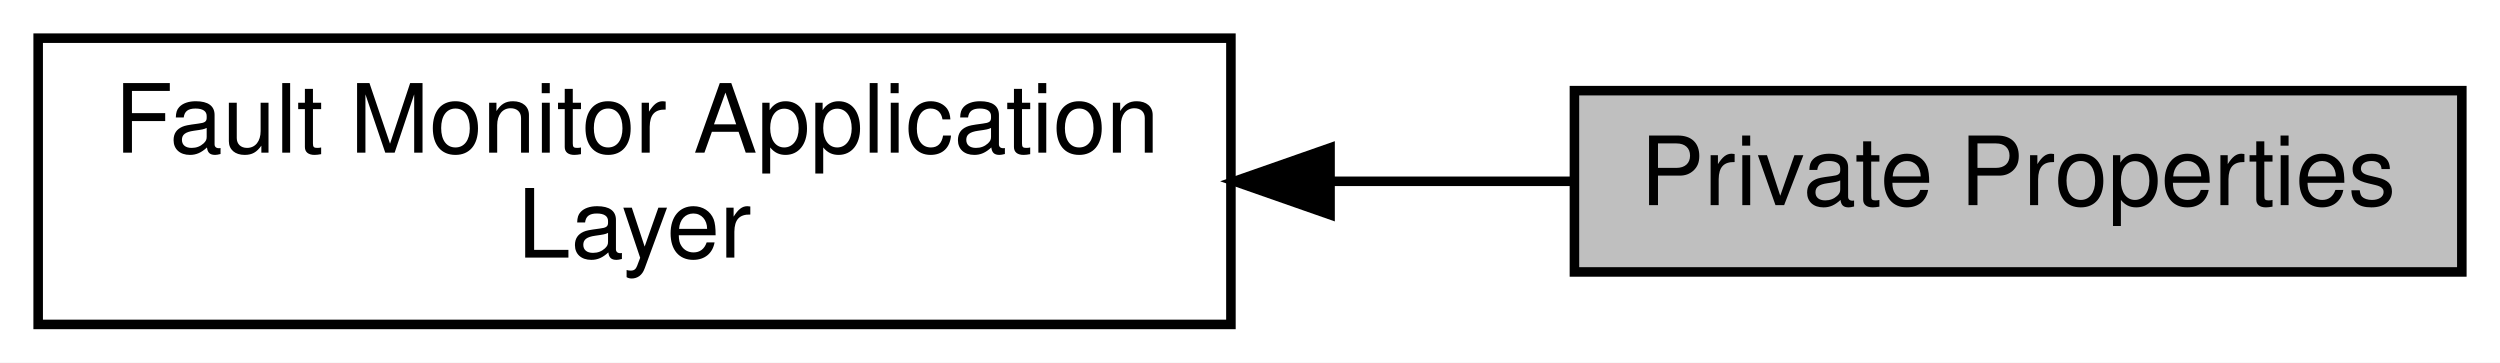
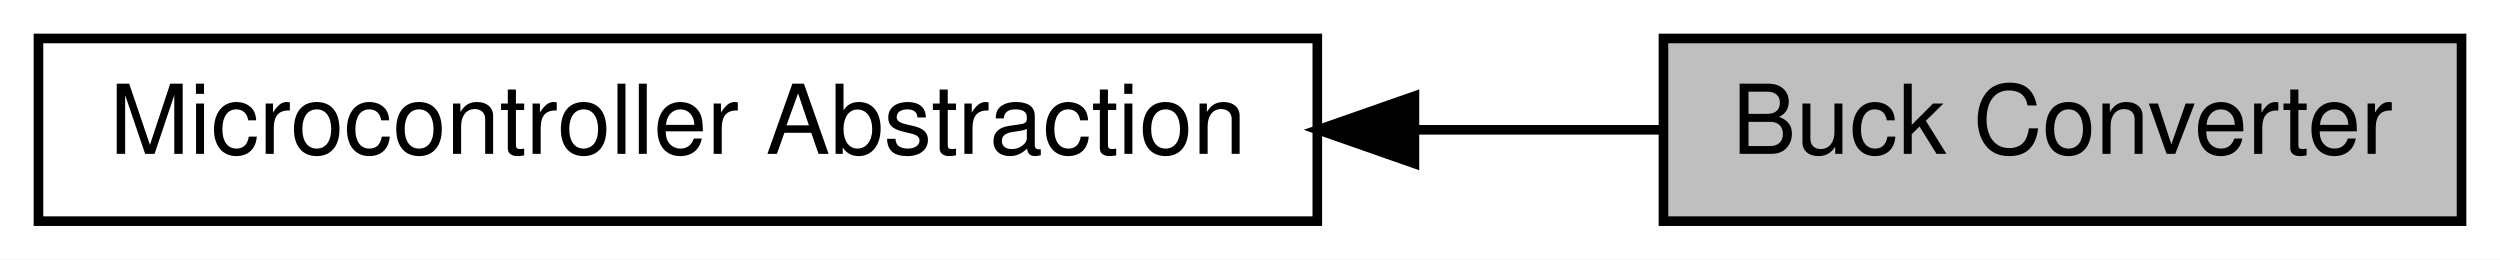
- <svg xmlns="http://www.w3.org/2000/svg" xmlns:xlink="http://www.w3.org/1999/xlink" width="262pt" height="38pt" viewBox="0.00 0.00 262.00 38.00">
-   <g id="graph0" class="graph" transform="scale(1 1) rotate(0) translate(4 34)">
-     <polygon fill="white" stroke="transparent" points="-4,4 -4,-34 258,-34 258,4 -4,4" />
+ <svg xmlns="http://www.w3.org/2000/svg" xmlns:xlink="http://www.w3.org/1999/xlink" width="260pt" height="27pt" viewBox="0.00 0.00 260.00 27.00">
+   <g id="graph0" class="graph" transform="scale(1 1) rotate(0) translate(4 23)">
+     <polygon fill="white" stroke="transparent" points="-4,4 -4,-23 256,-23 256,4 -4,4" />
    <g id="node1" class="node">
      <g id="a_node1">
-         <a xlink:title="Private properties of the first application layer task.">
-           <polygon fill="#bfbfbf" stroke="black" points="254,-24.5 161,-24.5 161,-5.5 254,-5.5 254,-24.5" />
-           <text text-anchor="middle" x="207.5" y="-12.5" font-family="Helvetica,sans-Serif" font-size="10.00">Private Properties</text>
+         <a xlink:href="a00427.html" target="_top" xlink:title="Device analog output pin, register and interrupt vector assignments of output voltage feedback signal...">
+           <polygon fill="white" stroke="black" points="133,-19 0,-19 0,0 133,0 133,-19" />
+           <text text-anchor="middle" x="66.5" y="-7" font-family="Helvetica,sans-Serif" font-size="10.00">Microcontroller Abstraction</text>
        </a>
      </g>
    </g>
    <g id="node2" class="node">
      <g id="a_node2">
-         <a xlink:href="a00424.html" target="_top" xlink:title=" ">
-           <polygon fill="white" stroke="black" points="125,-30 0,-30 0,0 125,0 125,-30" />
-           <text text-anchor="start" x="8" y="-18" font-family="Helvetica,sans-Serif" font-size="10.00">Fault Monitor Application</text>
-           <text text-anchor="middle" x="62.5" y="-7" font-family="Helvetica,sans-Serif" font-size="10.00"> Layer</text>
+         <a xlink:title="Device analog output pin, register and interrupt vector assignments of output voltage feedback signal...">
+           <polygon fill="#bfbfbf" stroke="black" points="252,-19 169,-19 169,0 252,0 252,-19" />
+           <text text-anchor="middle" x="210.5" y="-7" font-family="Helvetica,sans-Serif" font-size="10.00">Buck Converter</text>
        </a>
      </g>
    </g>
    <g id="edge1" class="edge">
-       <path fill="none" stroke="black" d="M135.51,-15C144.15,-15 152.78,-15 160.9,-15" />
-       <polygon fill="black" stroke="black" points="135.39,-11.5 125.39,-15 135.39,-18.5 135.39,-11.5" />
+       <path fill="none" stroke="black" d="M143.13,-9.5C152.01,-9.5 160.79,-9.5 168.91,-9.5" />
+       <polygon fill="black" stroke="black" points="143.1,-6 133.1,-9.5 143.1,-13 143.1,-6" />
    </g>
  </g>
</svg>
